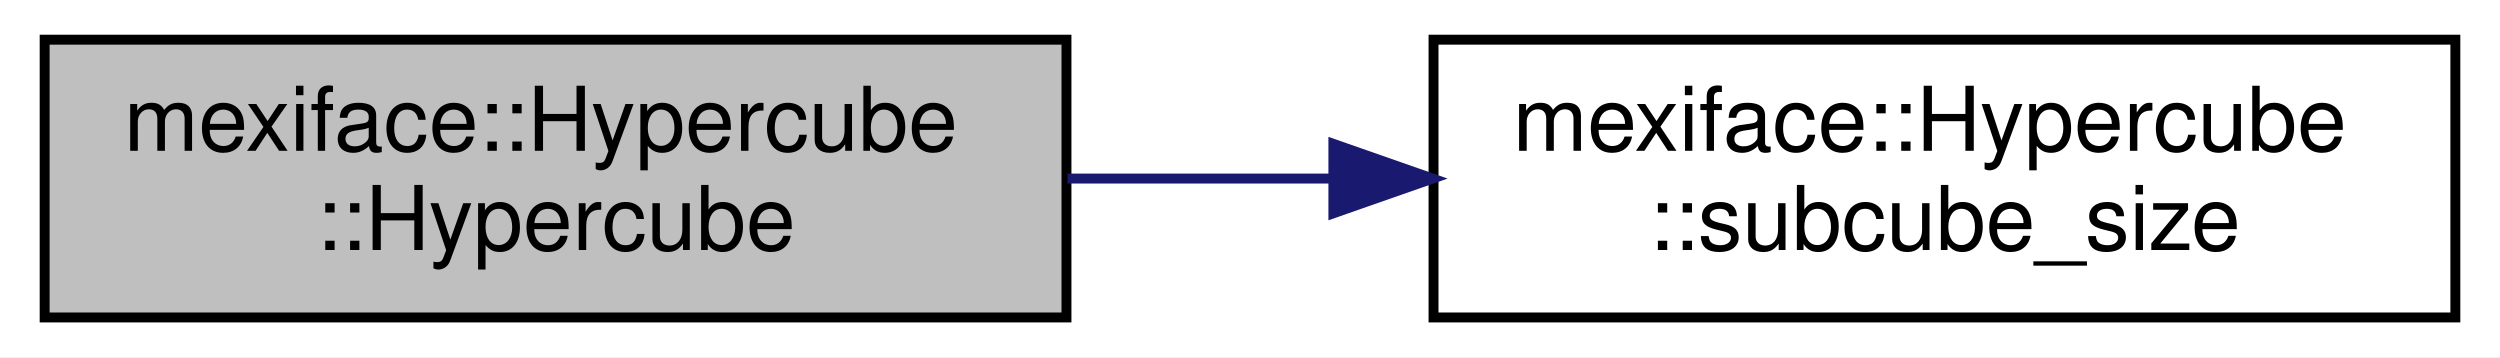
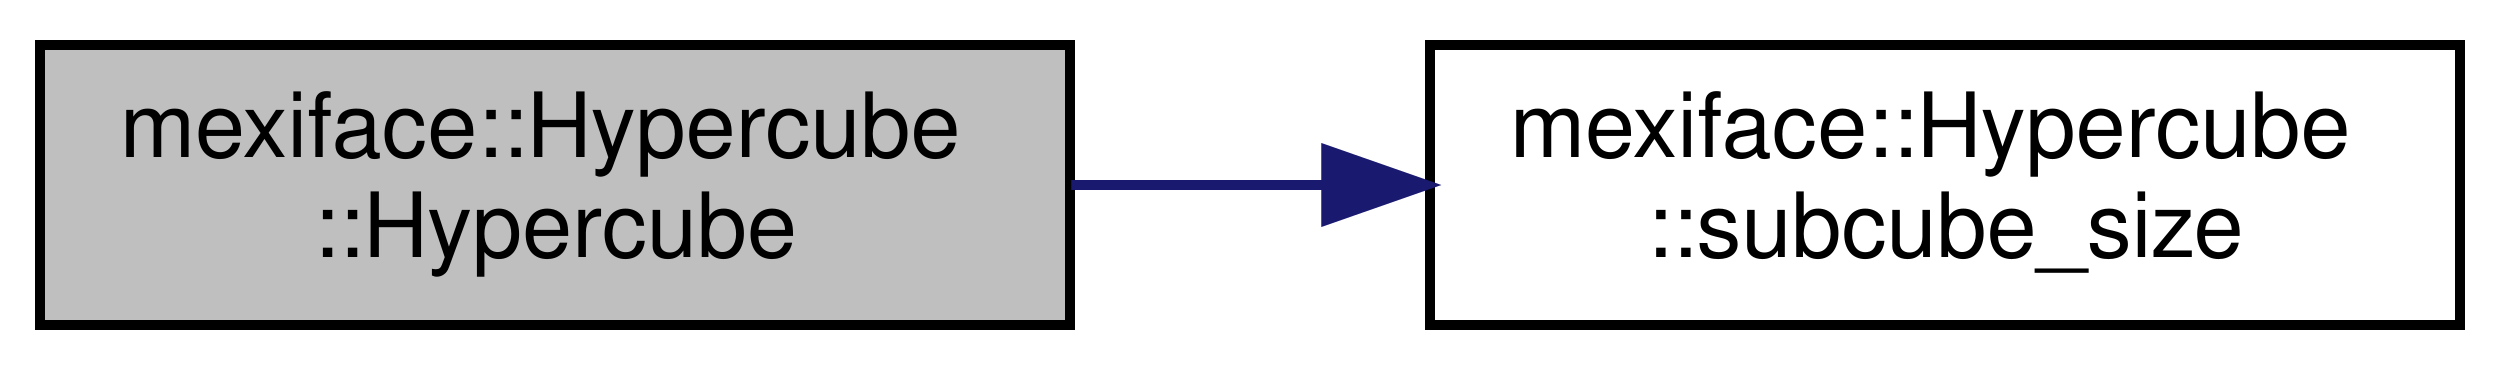
- <svg xmlns="http://www.w3.org/2000/svg" xmlns:xlink="http://www.w3.org/1999/xlink" width="252pt" height="36pt" viewBox="0.00 0.00 252.00 36.00">
-   <g id="graph0" class="graph" transform="scale(1 1) rotate(0) translate(4 32)">
-     <polygon fill="white" stroke="none" points="-4,4 -4,-32 248,-32 248,4 -4,4" />
+ <svg xmlns="http://www.w3.org/2000/svg" xmlns:xlink="http://www.w3.org/1999/xlink" width="250pt" height="37pt" viewBox="0.00 0.00 250.00 37.00">
+   <g id="graph0" class="graph" transform="scale(1 1) rotate(0) translate(4 33)">
+     <polygon fill="white" stroke="none" points="-4,4 -4,-33 246,-33 246,4 -4,4" />
    <g id="node1" class="node">
-       <polygon fill="#bfbfbf" stroke="black" points="0.5,-0 0.5,-28 103.5,-28 103.5,-0 0.5,-0" />
-       <text text-anchor="start" x="8.5" y="-16.8" font-family="Helvetica,sans-Serif" font-size="9.00">mexiface::Hypercube</text>
-       <text text-anchor="middle" x="52" y="-6.8" font-family="Helvetica,sans-Serif" font-size="9.00">::Hypercube</text>
+       <polygon fill="#bfbfbf" stroke="black" points="0,-0.5 0,-28.5 103,-28.5 103,-0.5 0,-0.5" />
+       <text text-anchor="start" x="8" y="-17.3" font-family="Helvetica,sans-Serif" font-size="9.00">mexiface::Hypercube</text>
+       <text text-anchor="middle" x="51.5" y="-7.3" font-family="Helvetica,sans-Serif" font-size="9.00">::Hypercube</text>
    </g>
    <g id="node2" class="node">
      <g id="a_node2">
        <a xlink:href="classmexiface_1_1Hypercube.html#a8673203ba5a7b19c8b18590c71dec497" target="_top" xlink:title="Get the number of elements in each subcube. ">
-           <polygon fill="white" stroke="black" points="140.5,-0 140.5,-28 243.5,-28 243.5,-0 140.5,-0" />
-           <text text-anchor="start" x="148.5" y="-16.8" font-family="Helvetica,sans-Serif" font-size="9.00">mexiface::Hypercube</text>
-           <text text-anchor="middle" x="192" y="-6.8" font-family="Helvetica,sans-Serif" font-size="9.00">::subcube_size</text>
+           <polygon fill="white" stroke="black" points="139,-0.5 139,-28.5 242,-28.5 242,-0.5 139,-0.5" />
+           <text text-anchor="start" x="147" y="-17.3" font-family="Helvetica,sans-Serif" font-size="9.00">mexiface::Hypercube</text>
+           <text text-anchor="middle" x="190.5" y="-7.3" font-family="Helvetica,sans-Serif" font-size="9.00">::subcube_size</text>
        </a>
      </g>
    </g>
    <g id="edge1" class="edge">
-       <path fill="none" stroke="midnightblue" d="M103.603,-14C112.228,-14 121.266,-14 130.124,-14" />
-       <polygon fill="midnightblue" stroke="midnightblue" points="130.404,-17.5 140.404,-14 130.404,-10.5 130.404,-17.5" />
+       <path fill="none" stroke="midnightblue" d="M103.125,-14.5C111.361,-14.5 119.969,-14.5 128.424,-14.5" />
+       <polygon fill="midnightblue" stroke="midnightblue" points="128.626,-18 138.626,-14.5 128.626,-11 128.626,-18" />
    </g>
  </g>
</svg>
